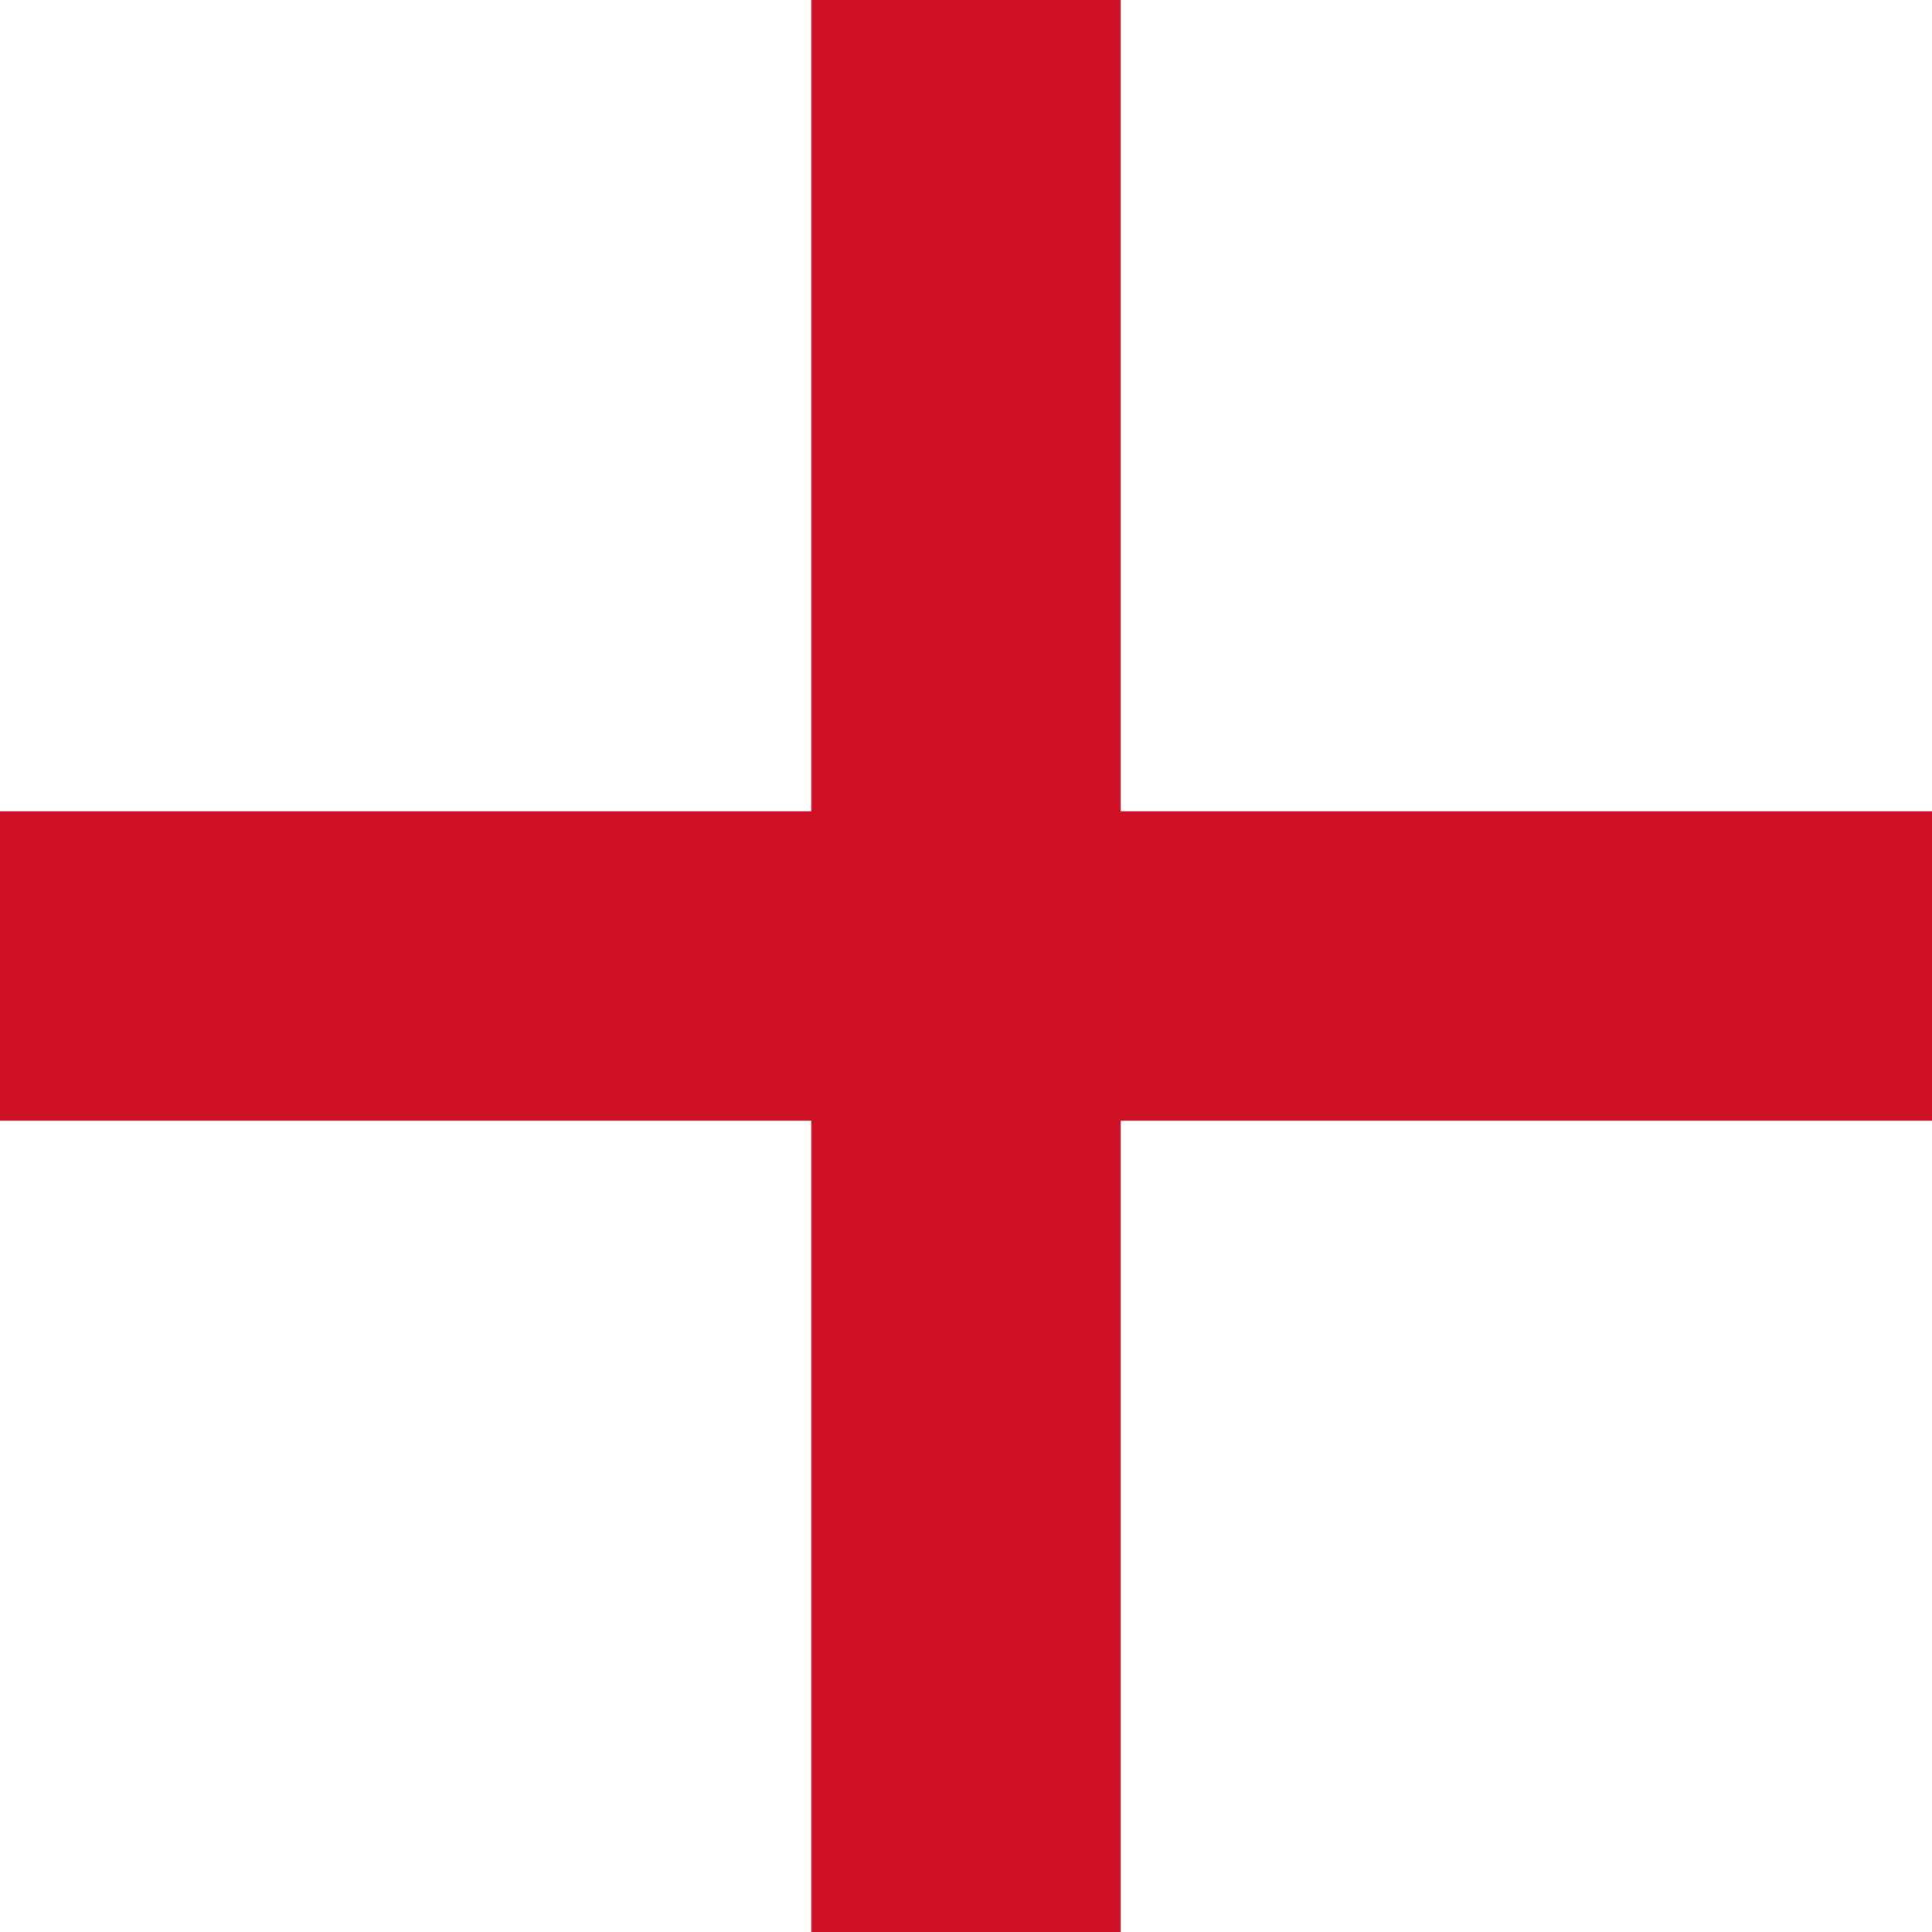
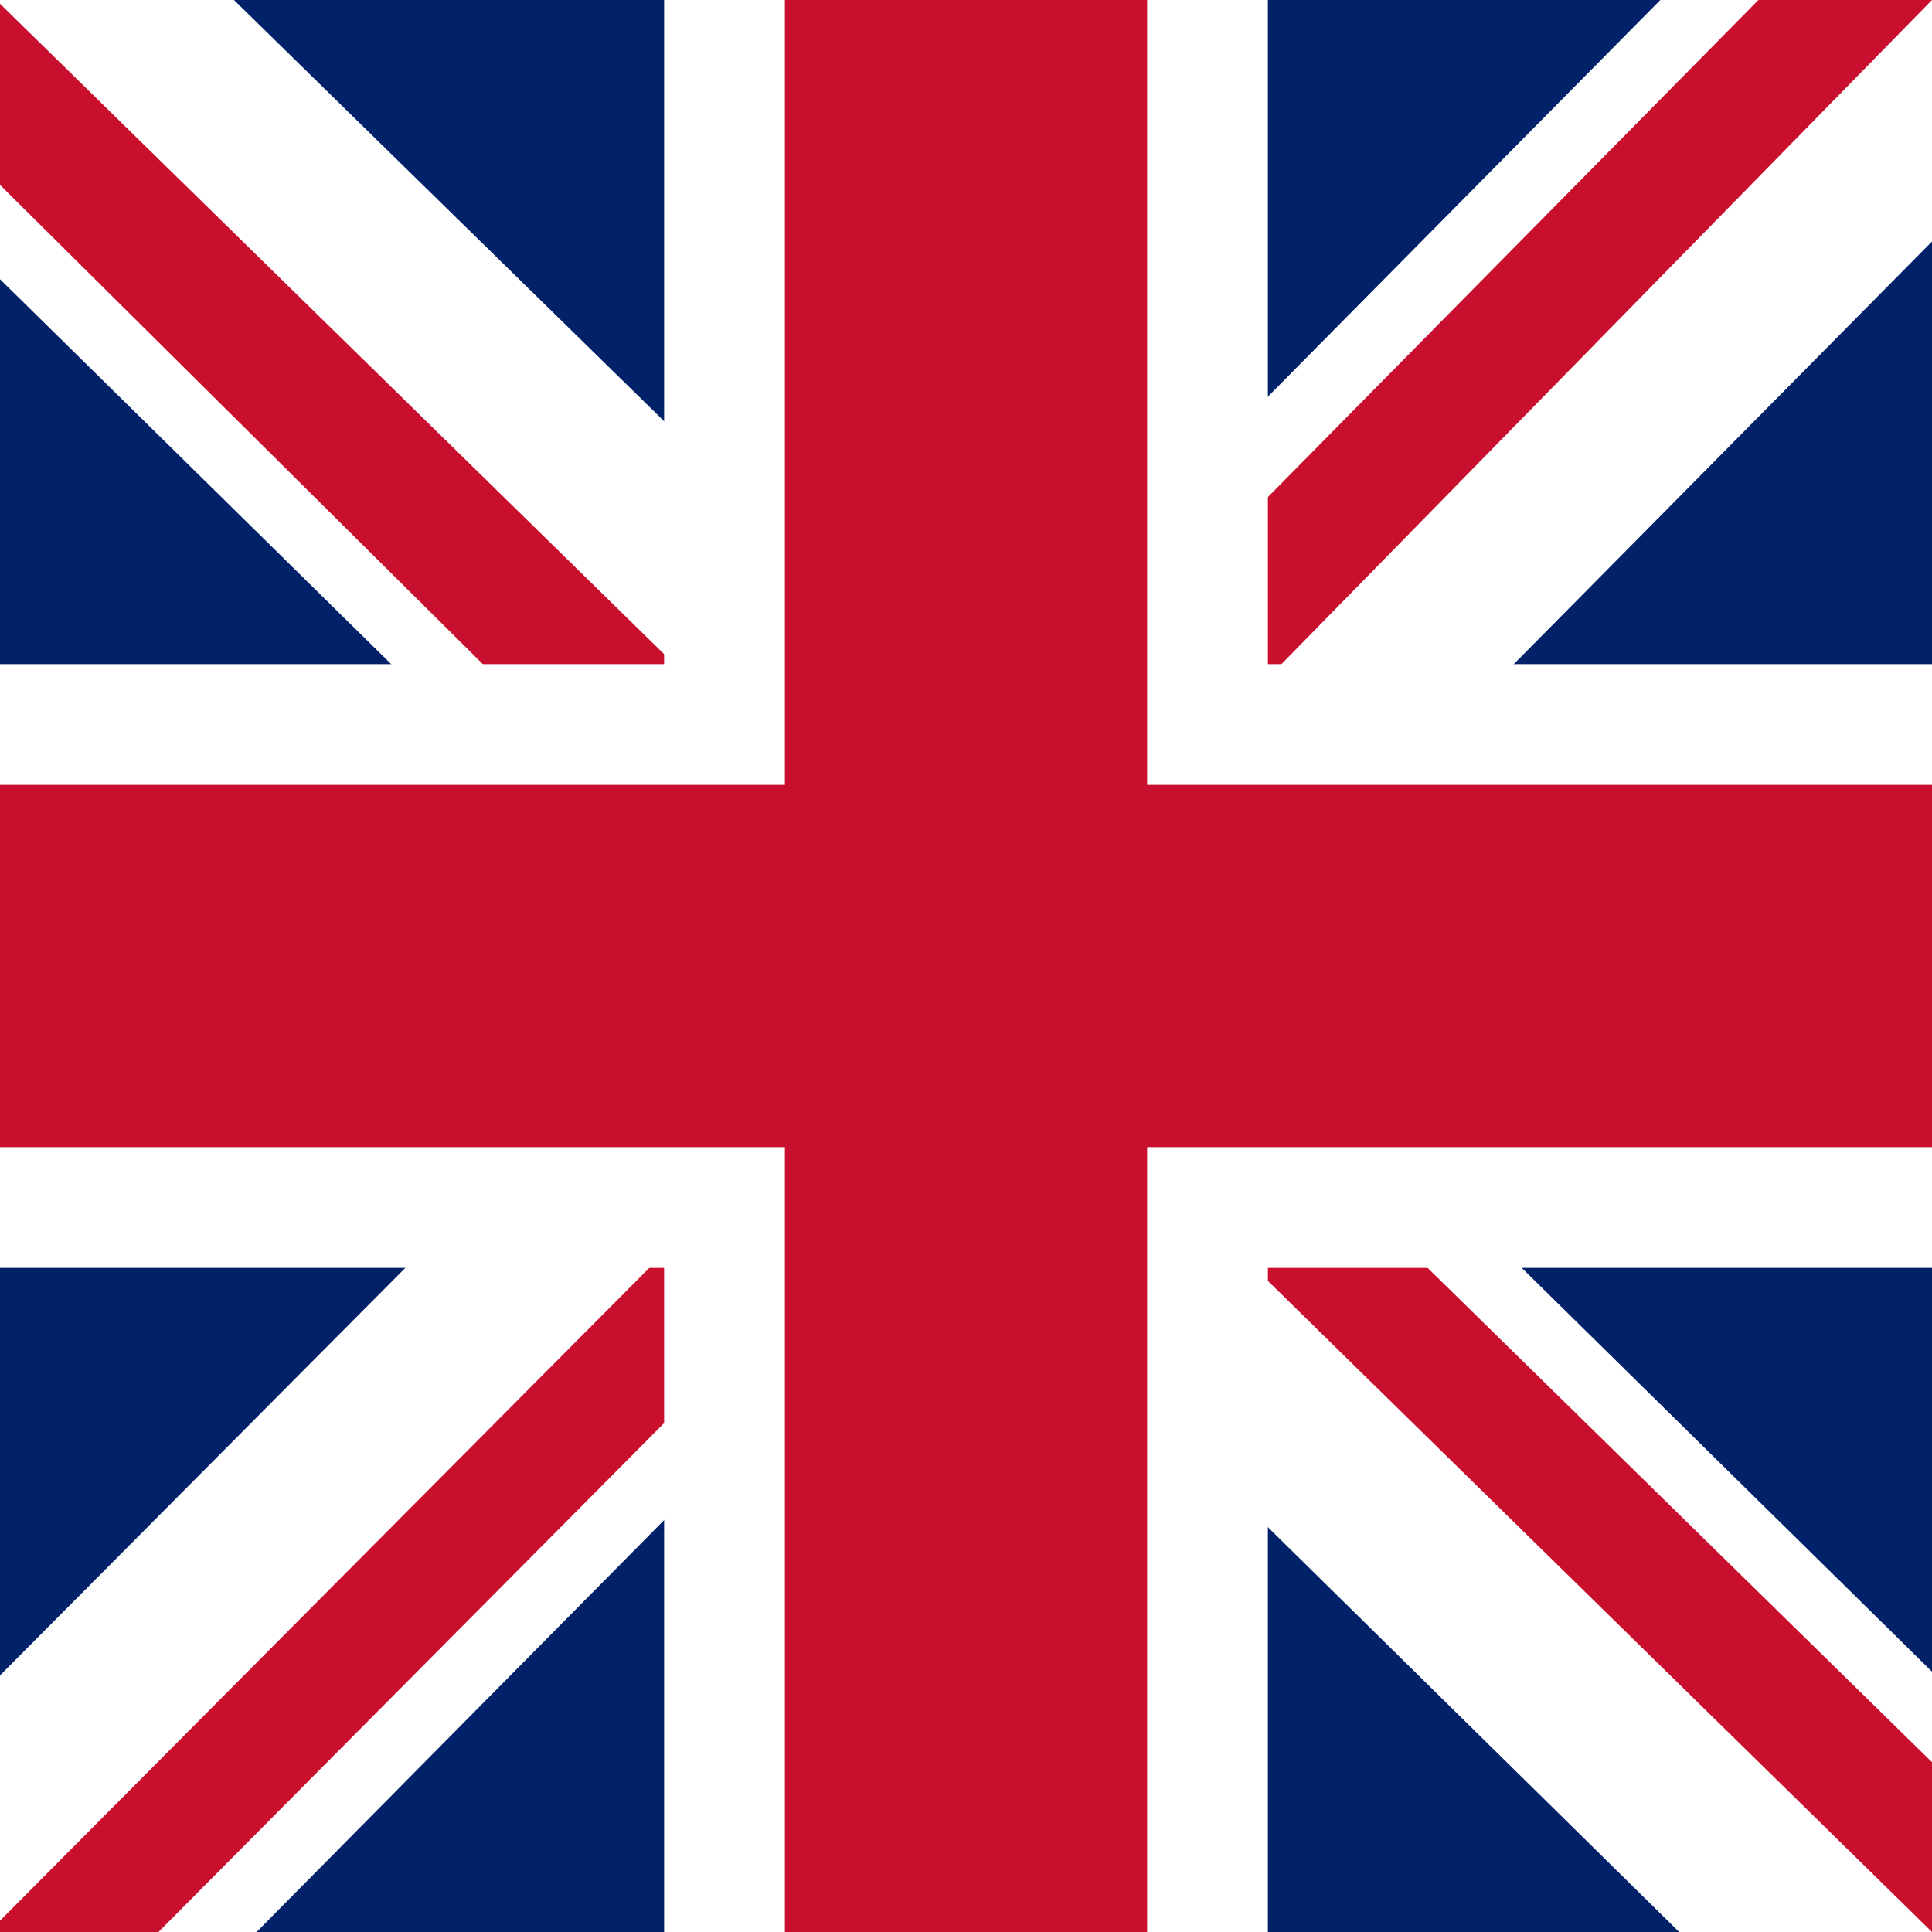
- <svg xmlns="http://www.w3.org/2000/svg" id="flag-icon-css-gb-eng" viewBox="0 0 512 512">
-   <path fill="#fff" d="M0 0h512v512H0z" />
-   <path fill="#ce1124" d="M215 0h82v512h-82z" />
-   <path fill="#ce1124" d="M0 215h512v82H0z" />
+ <svg xmlns="http://www.w3.org/2000/svg" id="flag-icon-css-gb" viewBox="0 0 512 512">
+   <path fill="#012169" d="M0 0h512v512H0z" />
+   <path fill="#FFF" d="M512 0v64L322 256l190 187v69h-67L254 324 68 512H0v-68l186-187L0 74V0h62l192 188L440 0z" />
+   <path fill="#C8102E" d="M184 324l11 34L42 512H0v-3l184-185zm124-12l54 8 150 147v45L308 312zM512 0L320 196l-4-44L466 0h46zM0 1l193 189-59-8L0 49V1z" />
+   <path fill="#FFF" d="M176 0v512h160V0H176zM0 176v160h512V176H0z" />
+   <path fill="#C8102E" d="M0 208v96h512v-96H0zM208 0v512h96V0h-96z" />
</svg>
